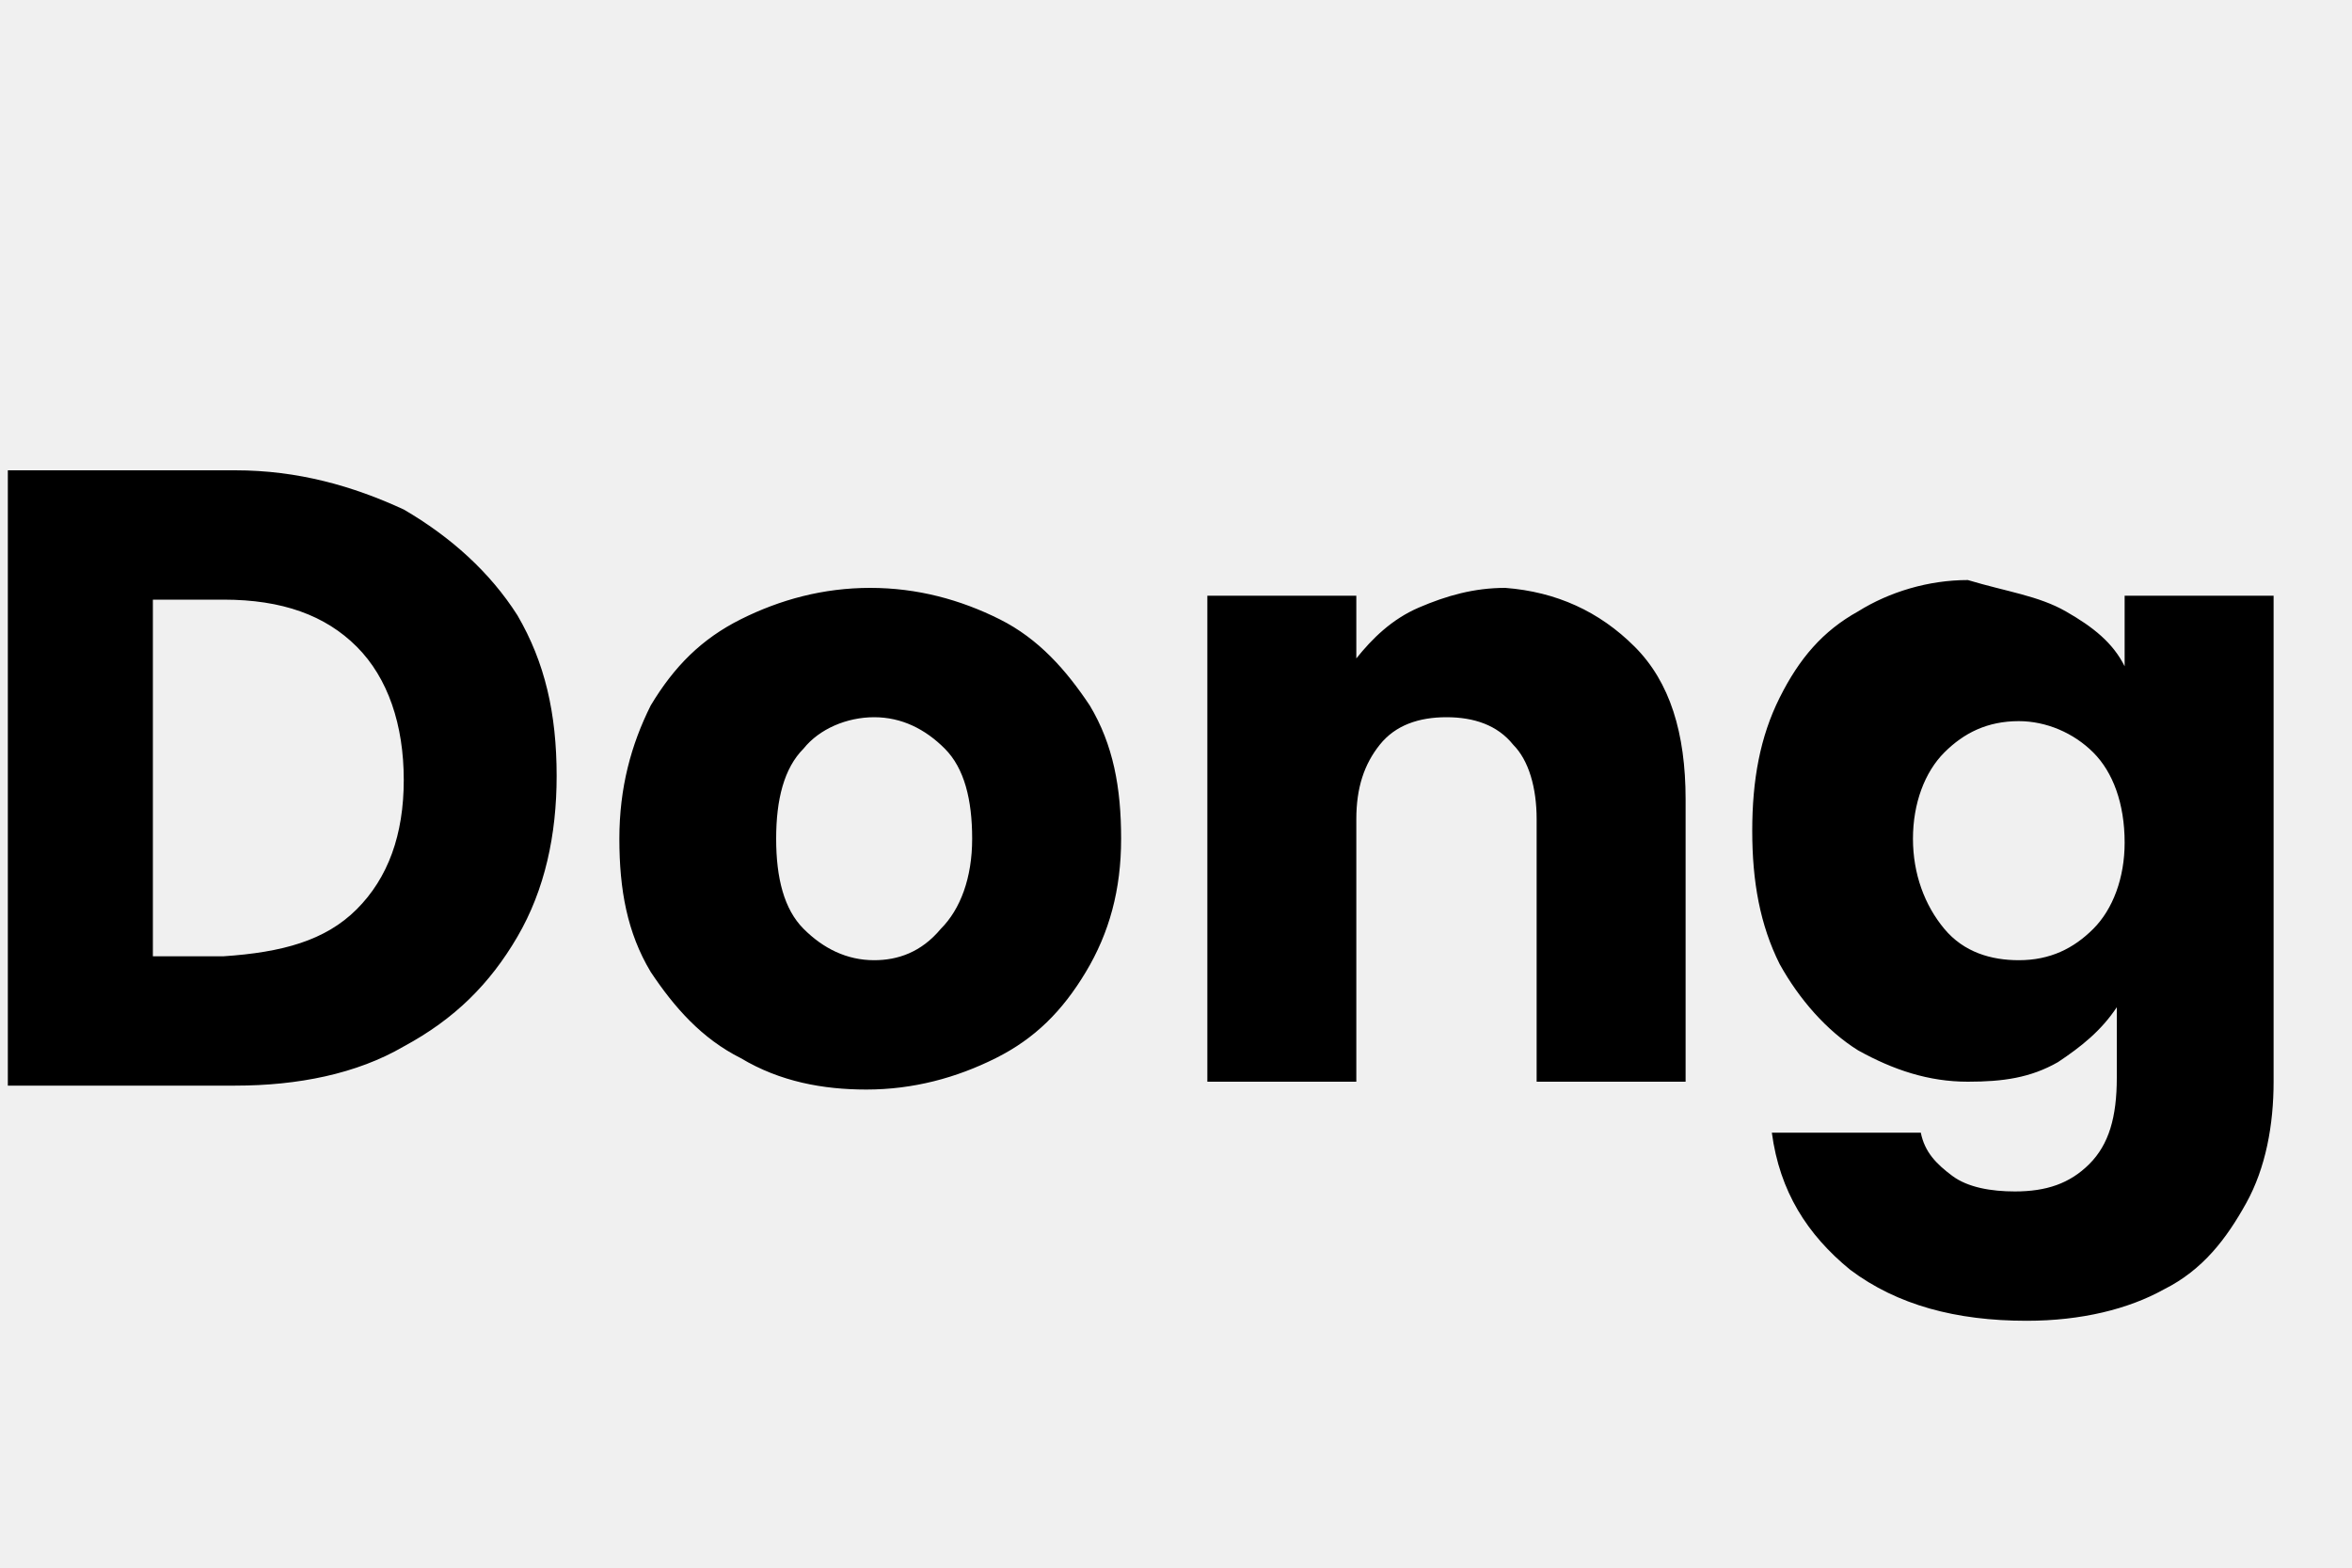
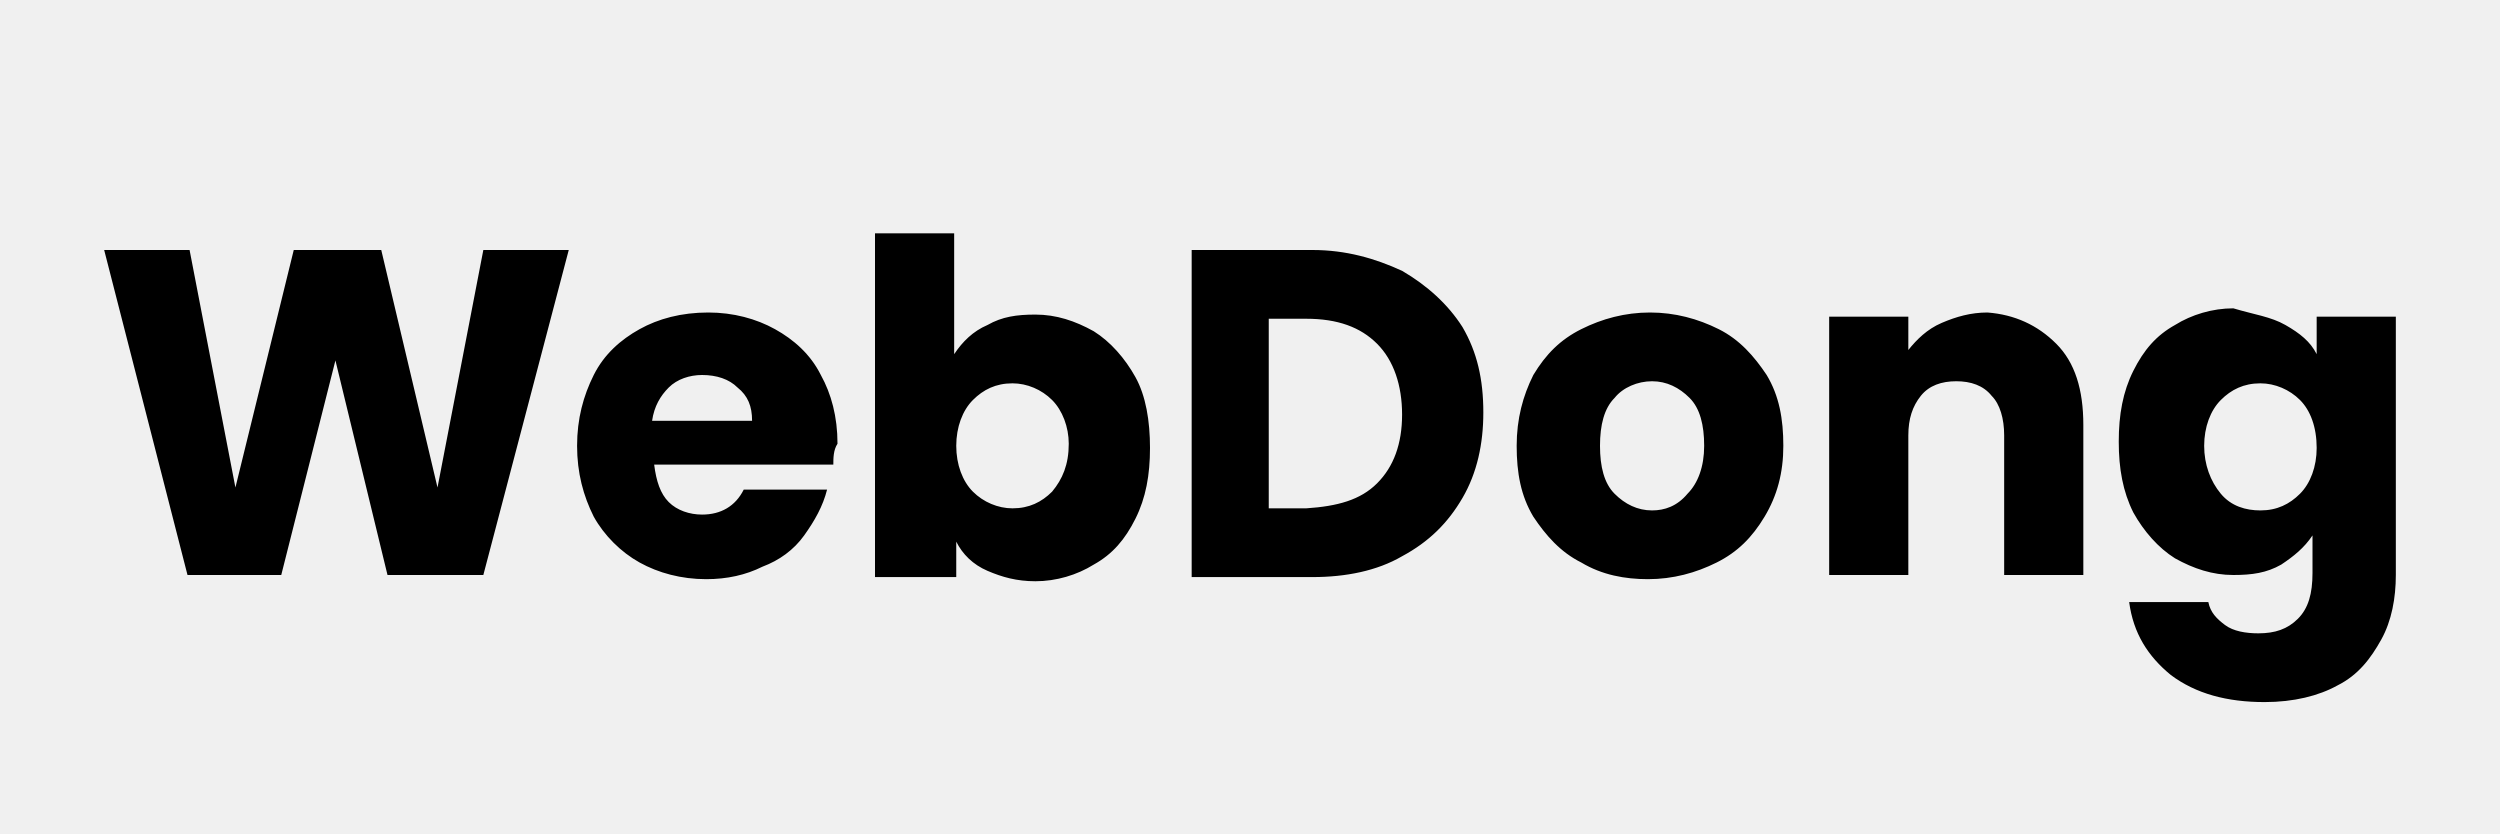
- <svg xmlns="http://www.w3.org/2000/svg" width="60" height="40" fill="currentColor" xml:space="preserve" id="layer_1" x="0" y="0" style="enable-background:new 0 0 60 40" version="1.1" viewBox="57 0 60 40">
-   <path d="M67.3 13c1.2.7 2.2 1.6 2.9 2.7.7 1.2 1 2.5 1 4.1 0 1.5-.3 2.9-1 4.1-.7 1.2-1.6 2.1-2.9 2.8-1.2.7-2.7 1-4.3 1h-5.8V12H63c1.6 0 3 .4 4.3 1zm-1.2 10.2c.8-.8 1.2-1.9 1.2-3.3s-.4-2.6-1.2-3.4c-.8-.8-1.9-1.2-3.4-1.2h-1.8v9.1h1.8c1.5-.1 2.6-.4 3.4-1.2zM75.9 27c-1-.5-1.7-1.3-2.3-2.2-.6-1-.8-2.1-.8-3.4 0-1.3.3-2.4.8-3.4.6-1 1.3-1.7 2.3-2.2 1-.5 2.1-.8 3.3-.8 1.2 0 2.3.3 3.3.8s1.7 1.3 2.3 2.2c.6 1 .8 2.1.8 3.4 0 1.3-.3 2.4-.9 3.4-.6 1-1.3 1.7-2.3 2.2-1 .5-2.1.8-3.3.8-1.1 0-2.2-.2-3.2-.8zm5.1-3.3c.5-.5.8-1.3.8-2.3 0-1-.2-1.8-.7-2.3-.5-.5-1.1-.8-1.8-.8s-1.4.3-1.8.8c-.5.5-.7 1.3-.7 2.3 0 1 .2 1.8.7 2.3.5.5 1.1.8 1.8.8.6 0 1.2-.2 1.7-.8zM98.7 16.5c.9.9 1.3 2.2 1.3 3.9v7.2h-3.8v-6.7c0-.8-.2-1.5-.6-1.9-.4-.5-1-.7-1.7-.7s-1.3.2-1.7.7c-.4.5-.6 1.1-.6 1.9v6.7h-3.8V15.2h3.8v1.6c.4-.5.9-1 1.6-1.3.7-.3 1.4-.5 2.2-.5 1.3.1 2.4.6 3.3 1.5zM109.7 15.6c.7.4 1.2.8 1.5 1.4v-1.8h3.8v12.4c0 1.1-.2 2.2-.7 3.1-.5.9-1.1 1.7-2.1 2.2-.9.5-2.1.8-3.5.8-1.8 0-3.3-.4-4.5-1.3-1.1-.9-1.8-2-2-3.5h3.8c.1.5.4.8.8 1.1.4.3 1 .4 1.6.4.8 0 1.4-.2 1.9-.7.5-.5.7-1.2.7-2.2v-1.8c-.4.6-.9 1-1.5 1.4-.7.4-1.4.5-2.3.5-1 0-1.9-.3-2.8-.8-.8-.5-1.5-1.3-2-2.2-.5-1-.7-2.1-.7-3.4 0-1.3.2-2.4.7-3.4s1.1-1.7 2-2.2c.8-.5 1.8-.8 2.8-.8 1 .3 1.8.4 2.5.8zm.7 3.6c-.5-.5-1.2-.8-1.9-.8-.8 0-1.4.3-1.9.8s-.8 1.3-.8 2.2c0 .9.3 1.7.8 2.3.5.6 1.2.8 1.9.8.8 0 1.4-.3 1.9-.8s.8-1.3.8-2.2c0-1-.3-1.8-.8-2.3z" />
+ <svg xmlns="http://www.w3.org/2000/svg" width="120" height="40" fill="currentColor" xml:space="preserve" id="圖層_1" x="0" y="0" style="enable-background:new 0 0 120 40" version="1.1" viewBox="0 0 120 40">
+   <style>
+     .st0 {
+       fill: url(#SVGID_1_);
+     }
+     .st1 {
+       fill: url(#SVGID_00000111167742429109604320000008049998350585429638_);
+     }
+     .st2 {
+       fill: url(#SVGID_00000068667389547491903910000009340351079445828512_);
+     }
+     .st3 {
+       fill: url(#SVGID_00000163053896959543446160000015683587940942533567_);
+     }
+     .st4 {
+       fill: url(#SVGID_00000150063416176341089990000010502560388488400020_);
+     }
+     .st5 {
+       fill: url(#SVGID_00000119820802415114128940000009543339917041692569_);
+     }
+     .st6 {
+       enable-background: new;
+     }
+     .st7 {
+       clip-path: url(#SVGID_00000142162188026714433170000015559982934486468242_);
+     }
+     .st8 {
+       fill: #fff;
+     }
+     .st9 {
+       fill: url(#SVGID_00000078009504208737753820000014224796623560253371_);
+     }
+     .st10 {
+       fill: url(#SVGID_00000054228759781853827390000001913443471205047204_);
+     }
+     .st11 {
+       fill: url(#SVGID_00000011015793572390129530000006989767412062551190_);
+     }
+   </style>
+   <path d="m27.3 12-4.1 15.6h-4.6l-2.5-10.3-2.6 10.3H9L5 12h4.1l2.2 11.4L14.1 12h4.2L21 23.4 23.2 12h4.1zM40 22.3h-8.6c.1.8.3 1.4.7 1.8.4.4 1 .6 1.6.6.9 0 1.6-.4 2-1.2h4c-.2.8-.6 1.5-1.1 2.2-.5.7-1.2 1.2-2 1.5-.8.4-1.7.6-2.7.6-1.2 0-2.3-.3-3.2-.8-.9-.5-1.7-1.3-2.2-2.2-.5-1-.8-2.1-.8-3.4 0-1.3.3-2.4.8-3.4s1.3-1.7 2.2-2.2c.9-.5 2-.8 3.3-.8 1.2 0 2.3.3 3.2.8.9.5 1.7 1.2 2.2 2.2.5.9.8 2 .8 3.3-.2.3-.2.7-.2 1zm-3.9-2.1c0-.7-.2-1.2-.7-1.6-.4-.4-1-.6-1.7-.6-.6 0-1.2.2-1.6.6-.4.4-.7.9-.8 1.6h4.8zM47.4 15.6c.7-.4 1.4-.5 2.3-.5 1 0 1.9.3 2.8.8.8.5 1.5 1.3 2 2.2s.7 2.1.7 3.4c0 1.3-.2 2.4-.7 3.4-.5 1-1.1 1.7-2 2.2-.8.5-1.8.8-2.8.8-.9 0-1.6-.2-2.3-.5-.7-.3-1.2-.8-1.5-1.4v1.7H42V11.2h3.8V17c.4-.6.9-1.1 1.6-1.4zm3.1 3.6c-.5-.5-1.2-.8-1.9-.8-.8 0-1.4.3-1.9.8s-.8 1.3-.8 2.2c0 .9.3 1.7.8 2.2.5.5 1.2.8 1.9.8.8 0 1.4-.3 1.9-.8.5-.6.8-1.3.8-2.3 0-.8-.3-1.6-.8-2.1zM67.3 13c1.2.7 2.2 1.6 2.9 2.7.7 1.2 1 2.5 1 4.1 0 1.5-.3 2.9-1 4.1-.7 1.2-1.6 2.1-2.9 2.8-1.2.7-2.7 1-4.3 1h-5.8V12H63c1.6 0 3 .4 4.3 1zm-1.2 10.2c.8-.8 1.2-1.9 1.2-3.3s-.4-2.6-1.2-3.4c-.8-.8-1.9-1.2-3.4-1.2h-1.8v9.1h1.8c1.5-.1 2.6-.4 3.4-1.2zM75.9 27c-1-.5-1.7-1.3-2.3-2.2-.6-1-.8-2.1-.8-3.4 0-1.3.3-2.4.8-3.4.6-1 1.3-1.7 2.3-2.2 1-.5 2.1-.8 3.3-.8 1.2 0 2.3.3 3.3.8s1.7 1.3 2.3 2.2c.6 1 .8 2.1.8 3.4 0 1.3-.3 2.4-.9 3.4-.6 1-1.3 1.7-2.3 2.2-1 .5-2.1.8-3.3.8-1.1 0-2.2-.2-3.2-.8zm5.1-3.3c.5-.5.8-1.3.8-2.3 0-1-.2-1.8-.7-2.3-.5-.5-1.1-.8-1.8-.8s-1.4.3-1.8.8c-.5.5-.7 1.3-.7 2.3 0 1 .2 1.8.7 2.3.5.5 1.1.8 1.8.8.6 0 1.2-.2 1.7-.8zM98.7 16.5c.9.9 1.3 2.2 1.3 3.9v7.2h-3.8v-6.7c0-.8-.2-1.5-.6-1.9-.4-.5-1-.7-1.7-.7s-1.3.2-1.7.7c-.4.5-.6 1.1-.6 1.9v6.7h-3.8V15.2h3.8v1.6c.4-.5.9-1 1.6-1.3.7-.3 1.4-.5 2.2-.5 1.3.1 2.4.6 3.3 1.5zM109.7 15.6c.7.4 1.2.8 1.5 1.4v-1.8h3.8v12.4c0 1.1-.2 2.2-.7 3.1-.5.9-1.1 1.7-2.1 2.2-.9.5-2.1.8-3.5.8-1.8 0-3.3-.4-4.5-1.3-1.1-.9-1.8-2-2-3.5h3.8c.1.5.4.8.8 1.1.4.3 1 .4 1.6.4.8 0 1.4-.2 1.9-.7.5-.5.7-1.2.7-2.2v-1.8c-.4.6-.9 1-1.5 1.4-.7.4-1.4.5-2.3.5-1 0-1.9-.3-2.8-.8-.8-.5-1.5-1.3-2-2.2-.5-1-.7-2.1-.7-3.4 0-1.3.2-2.4.7-3.4s1.1-1.7 2-2.2c.8-.5 1.8-.8 2.8-.8 1 .3 1.8.4 2.5.8zm.7 3.6c-.5-.5-1.2-.8-1.9-.8-.8 0-1.4.3-1.9.8s-.8 1.3-.8 2.2c0 .9.3 1.7.8 2.3.5.6 1.2.8 1.9.8.8 0 1.4-.3 1.9-.8s.8-1.3.8-2.2c0-1-.3-1.8-.8-2.3z" />
</svg>
